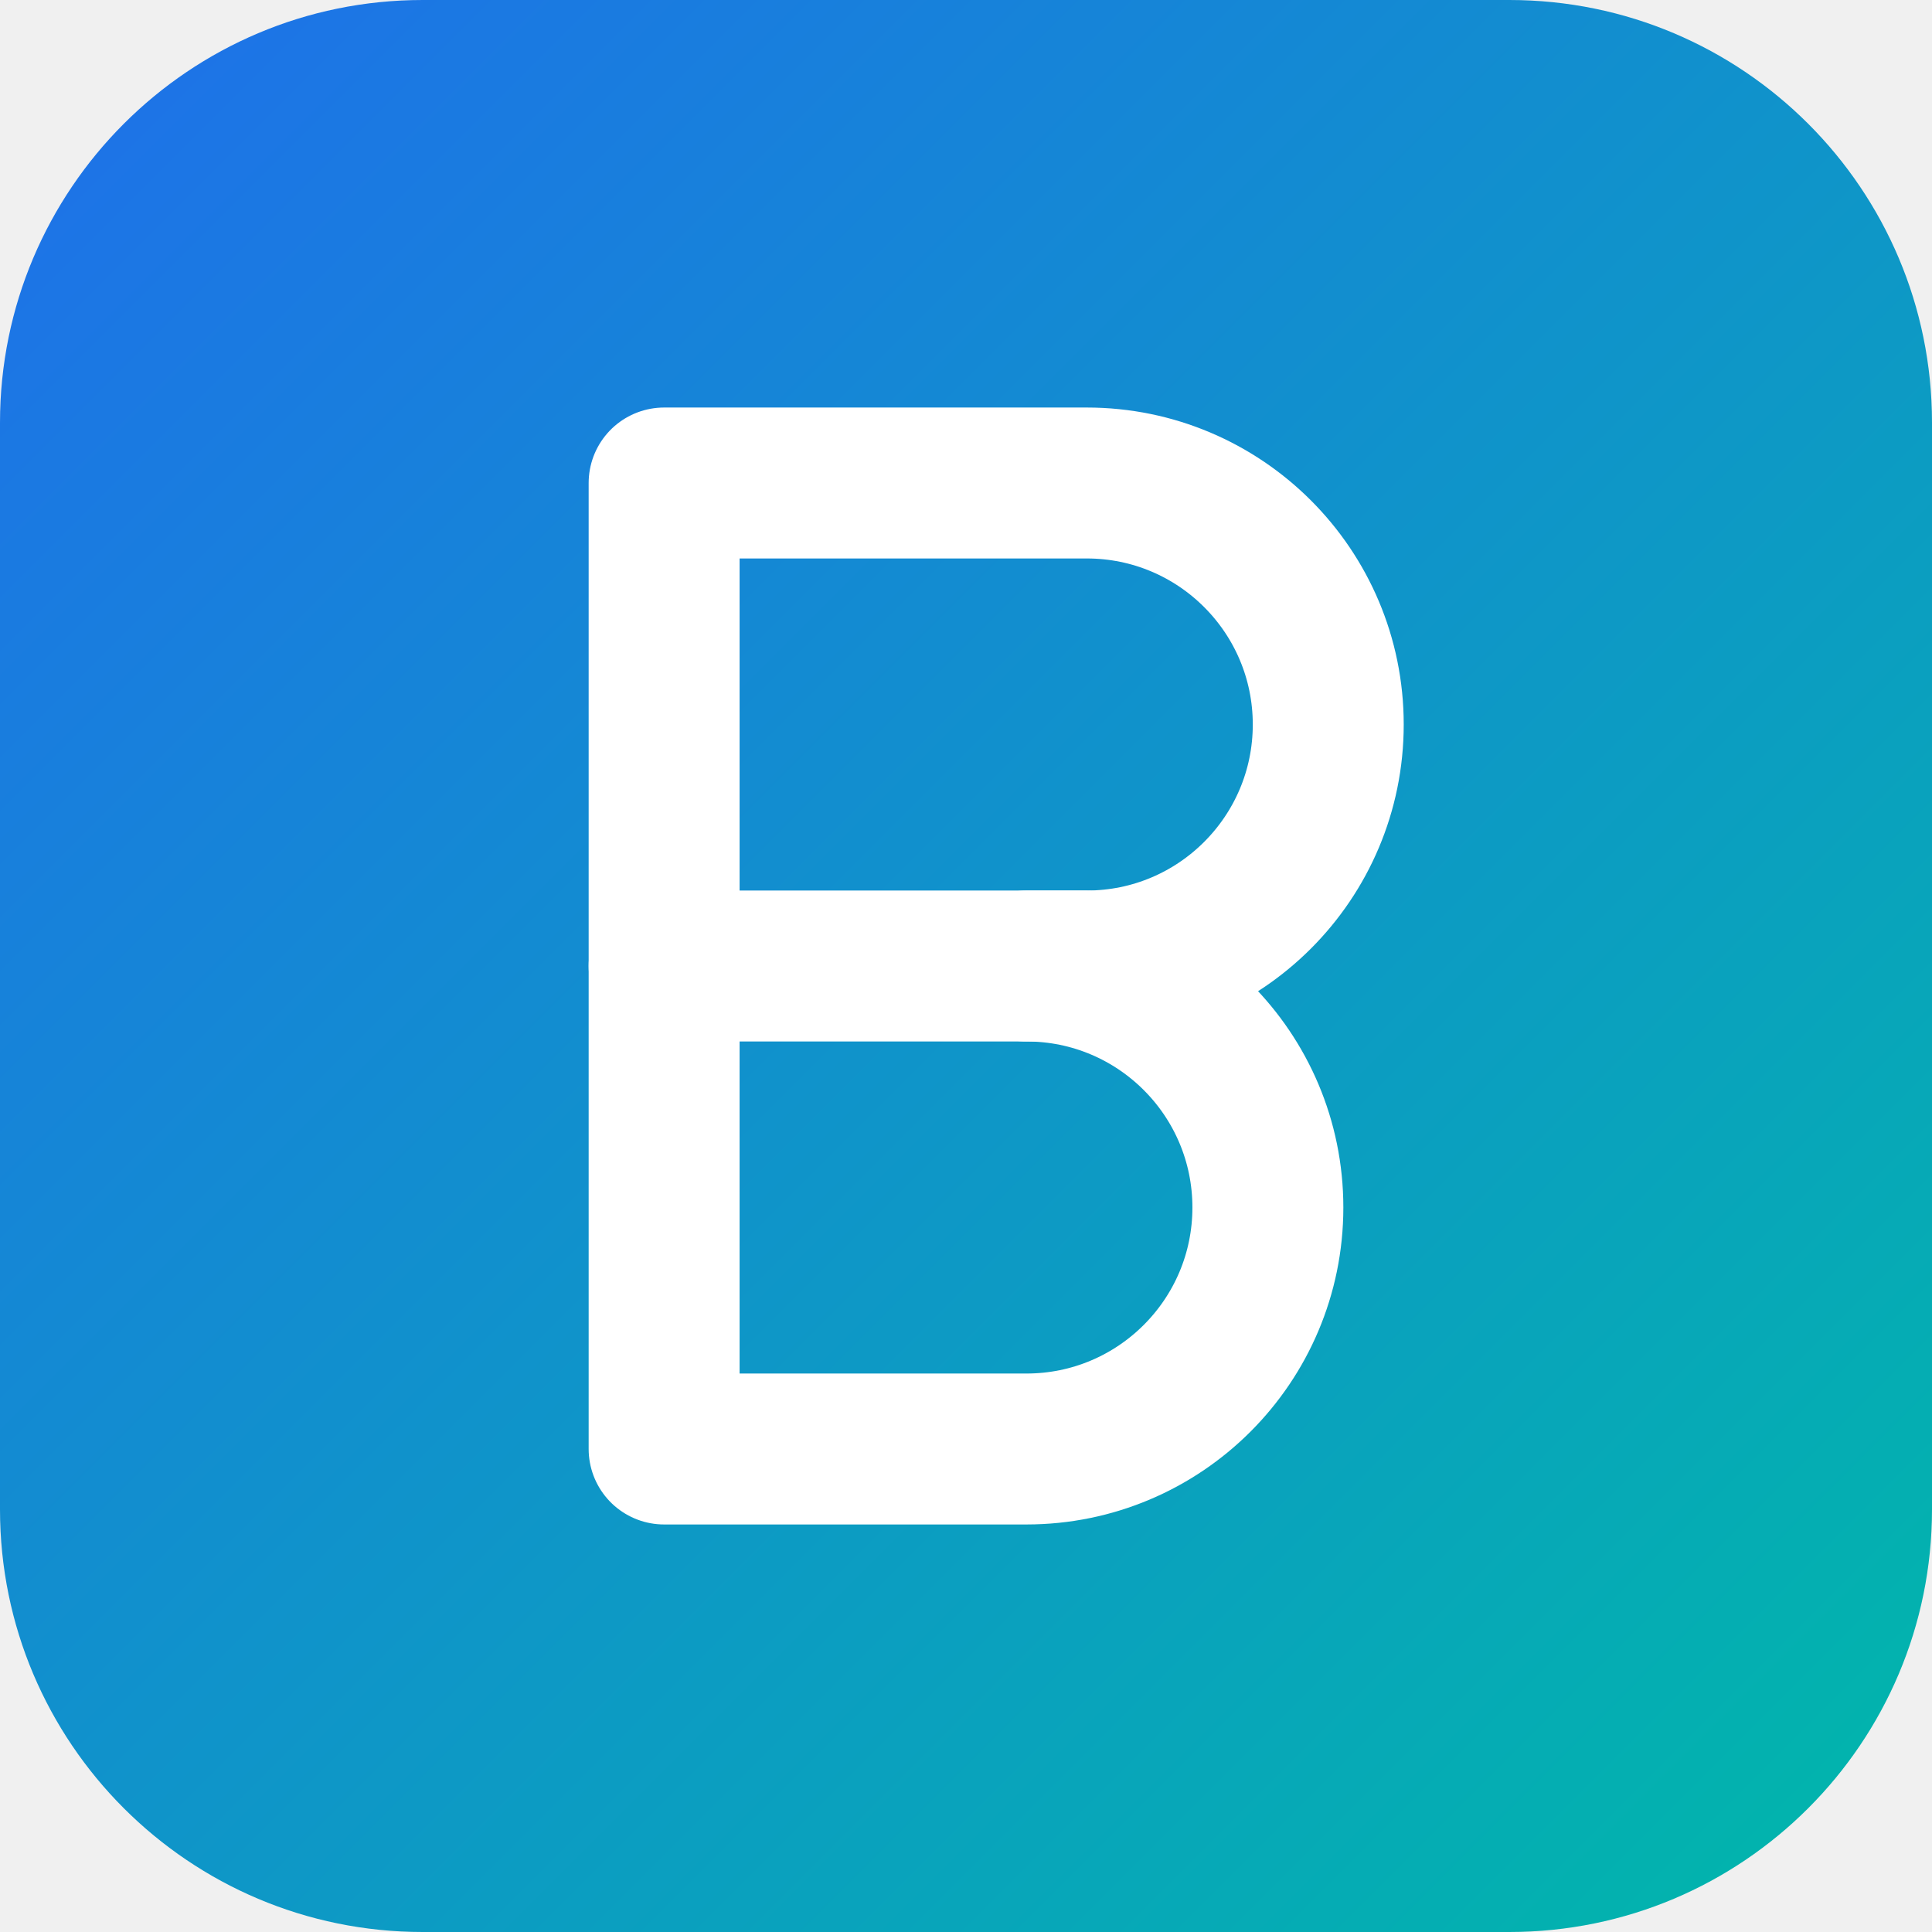
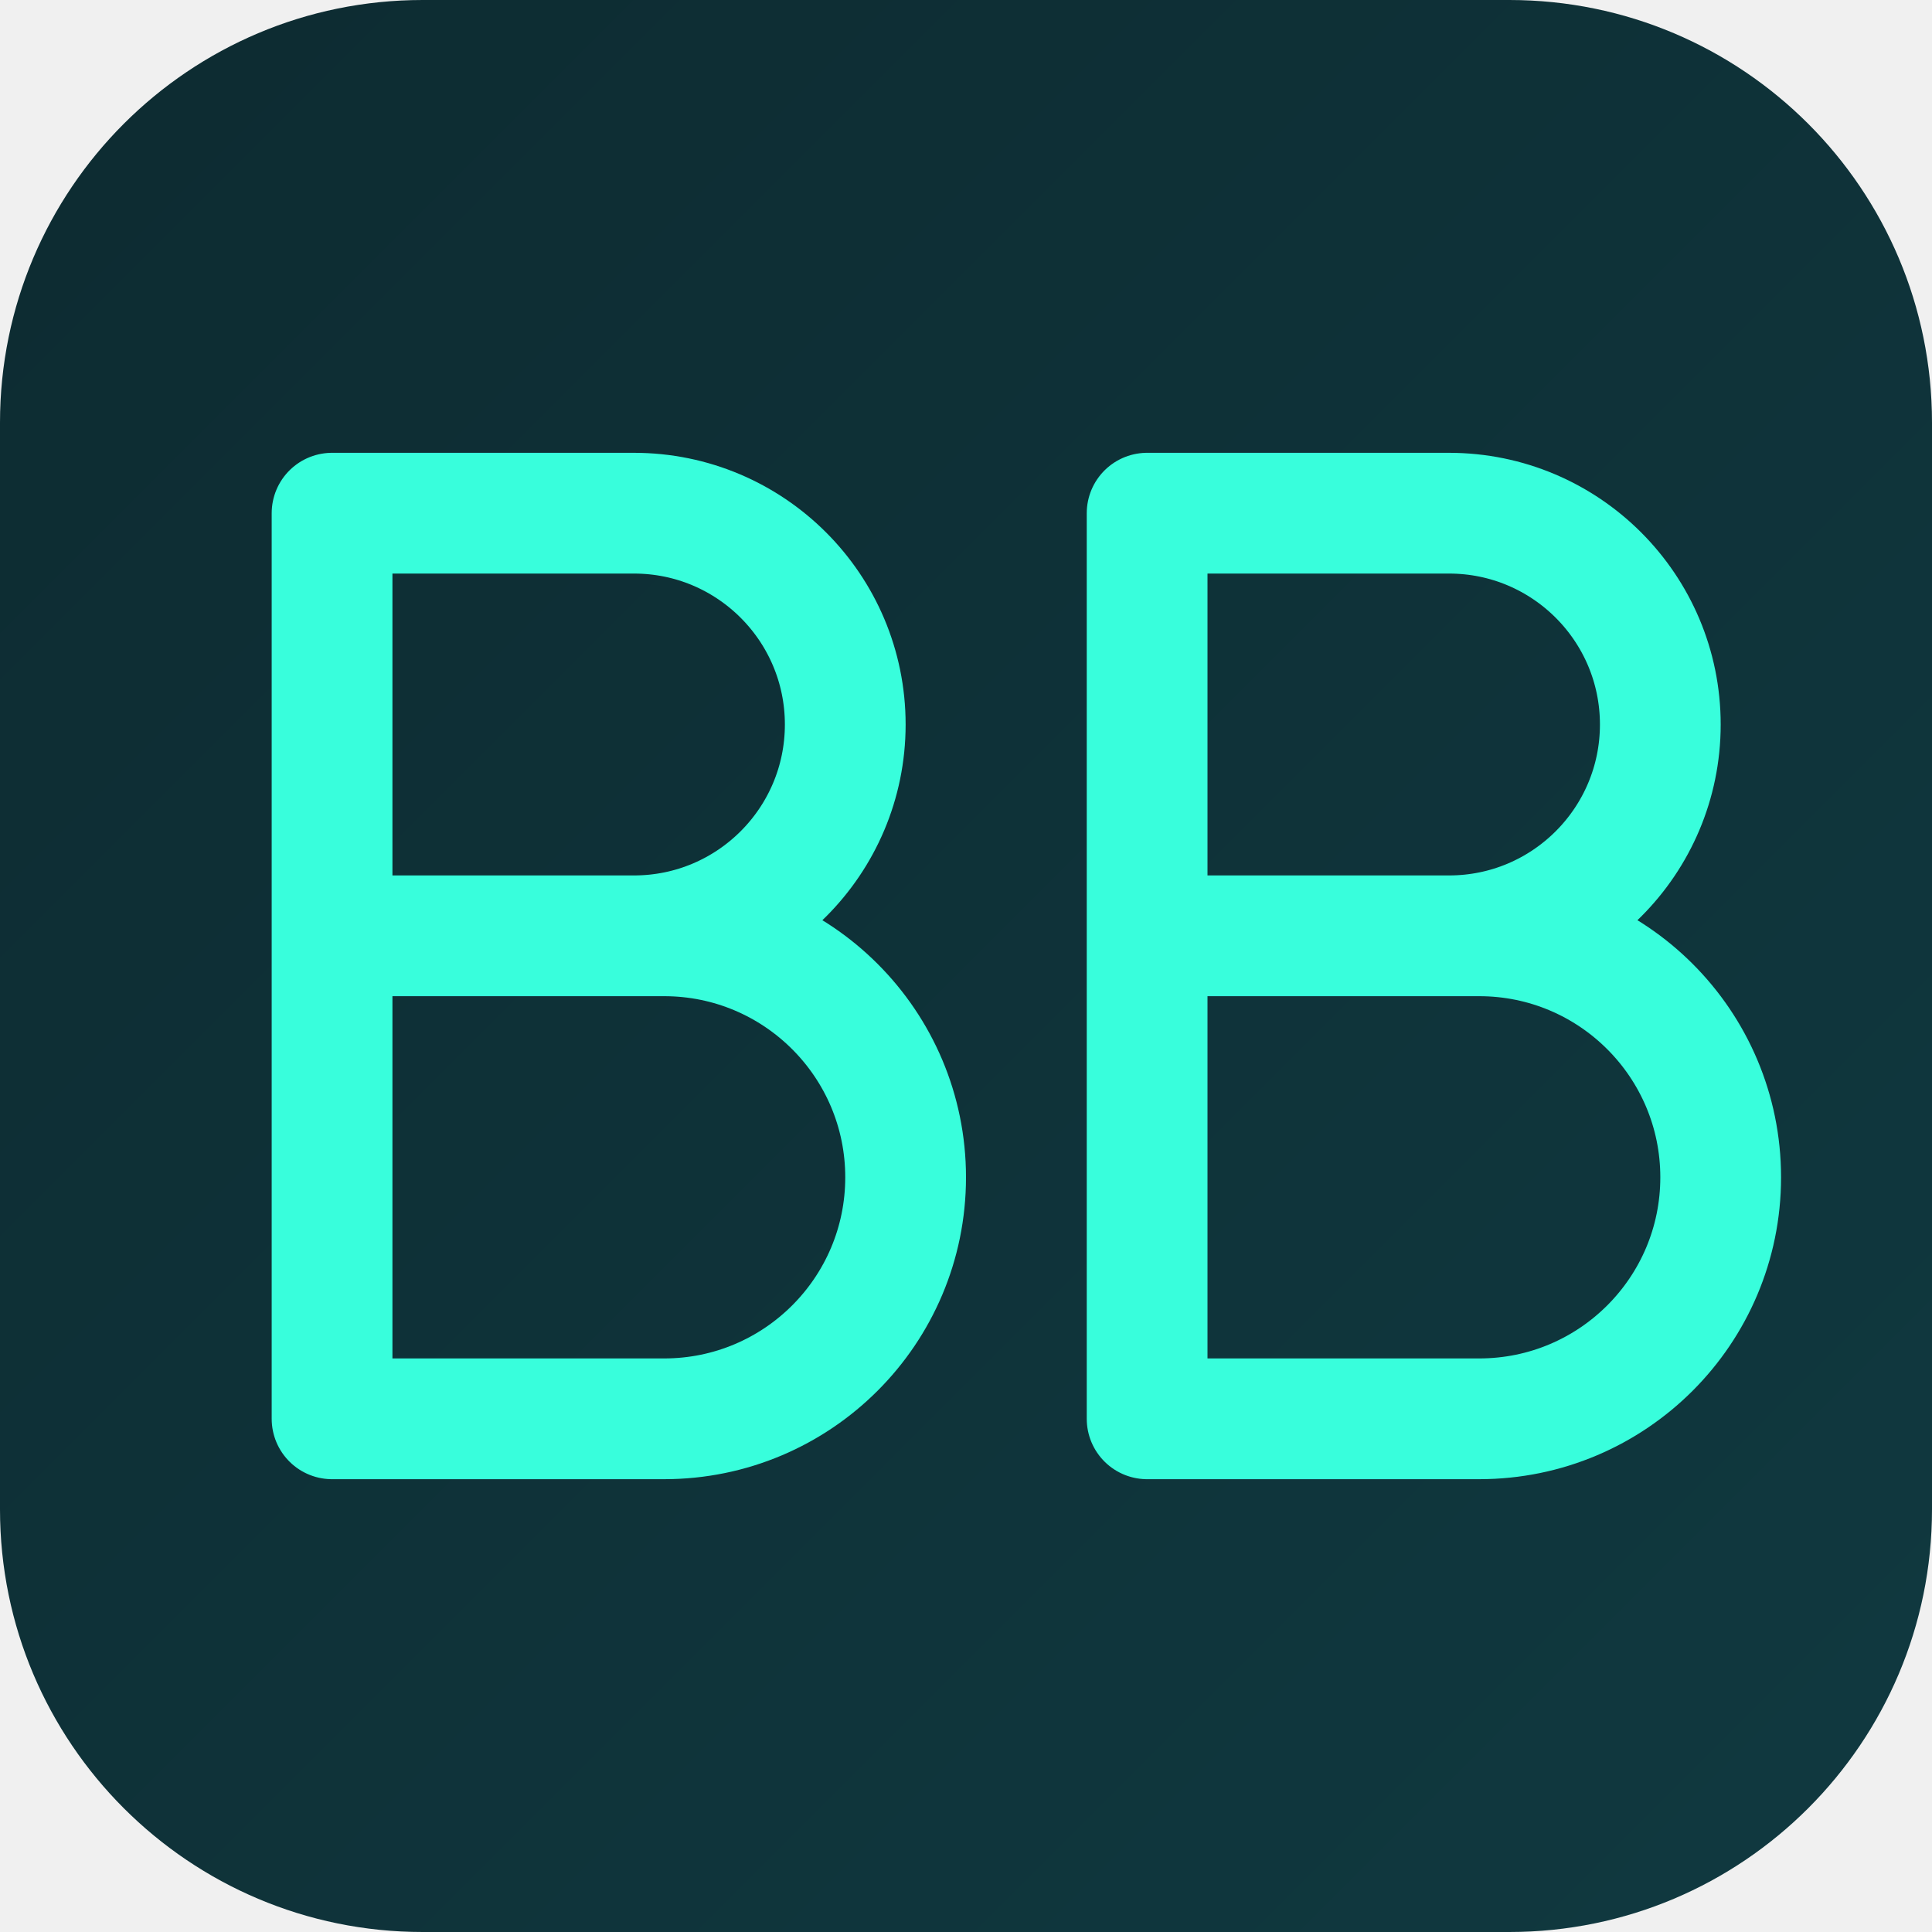
<svg xmlns="http://www.w3.org/2000/svg" viewBox="0 0 64 64" role="img" aria-label="Byte Bay">
  <defs>
-     <linearGradient id="bb" x1="0" y1="0" x2="1" y2="1">
-       <stop offset="0" stop-color="#1f6feb" />
-       <stop offset="1" stop-color="#00b8a9" />
+     <linearGradient id="bbbg" x1="0" y1="0" x2="1" y2="1">
+       <stop offset="0" stop-color="#0d2b31" />
+       <stop offset="1" stop-color="#103940" />
    </linearGradient>
  </defs>
-   <rect width="64" height="64" rx="14" fill="url(#bb)" />
-   <path d="M22 16h14a8 8 0 0 1 0 16h-2a8 8 0 0 1 0 16H22z" fill="none" stroke="#fff" stroke-width="5" stroke-linecap="round" stroke-linejoin="round" />
-   <path d="M22 32h14" stroke="#fff" stroke-width="5" stroke-linecap="round" />
+   <rect width="64" height="64" rx="14" fill="url(#bbbg)" />
+   <g fill="none" stroke="#38FEDC" stroke-width="4" stroke-linecap="round" stroke-linejoin="round">
+     <path d="M11 17v30M11 17h10a7 7 0 0 1 0 14H11M11 31h11a8 8 0 0 1 0 16H11" />
+     <path d="M38 17v30M38 17h10a7 7 0 0 1 0 14H38M38 31h11a8 8 0 0 1 0 16H38" />
+   </g>
</svg>
